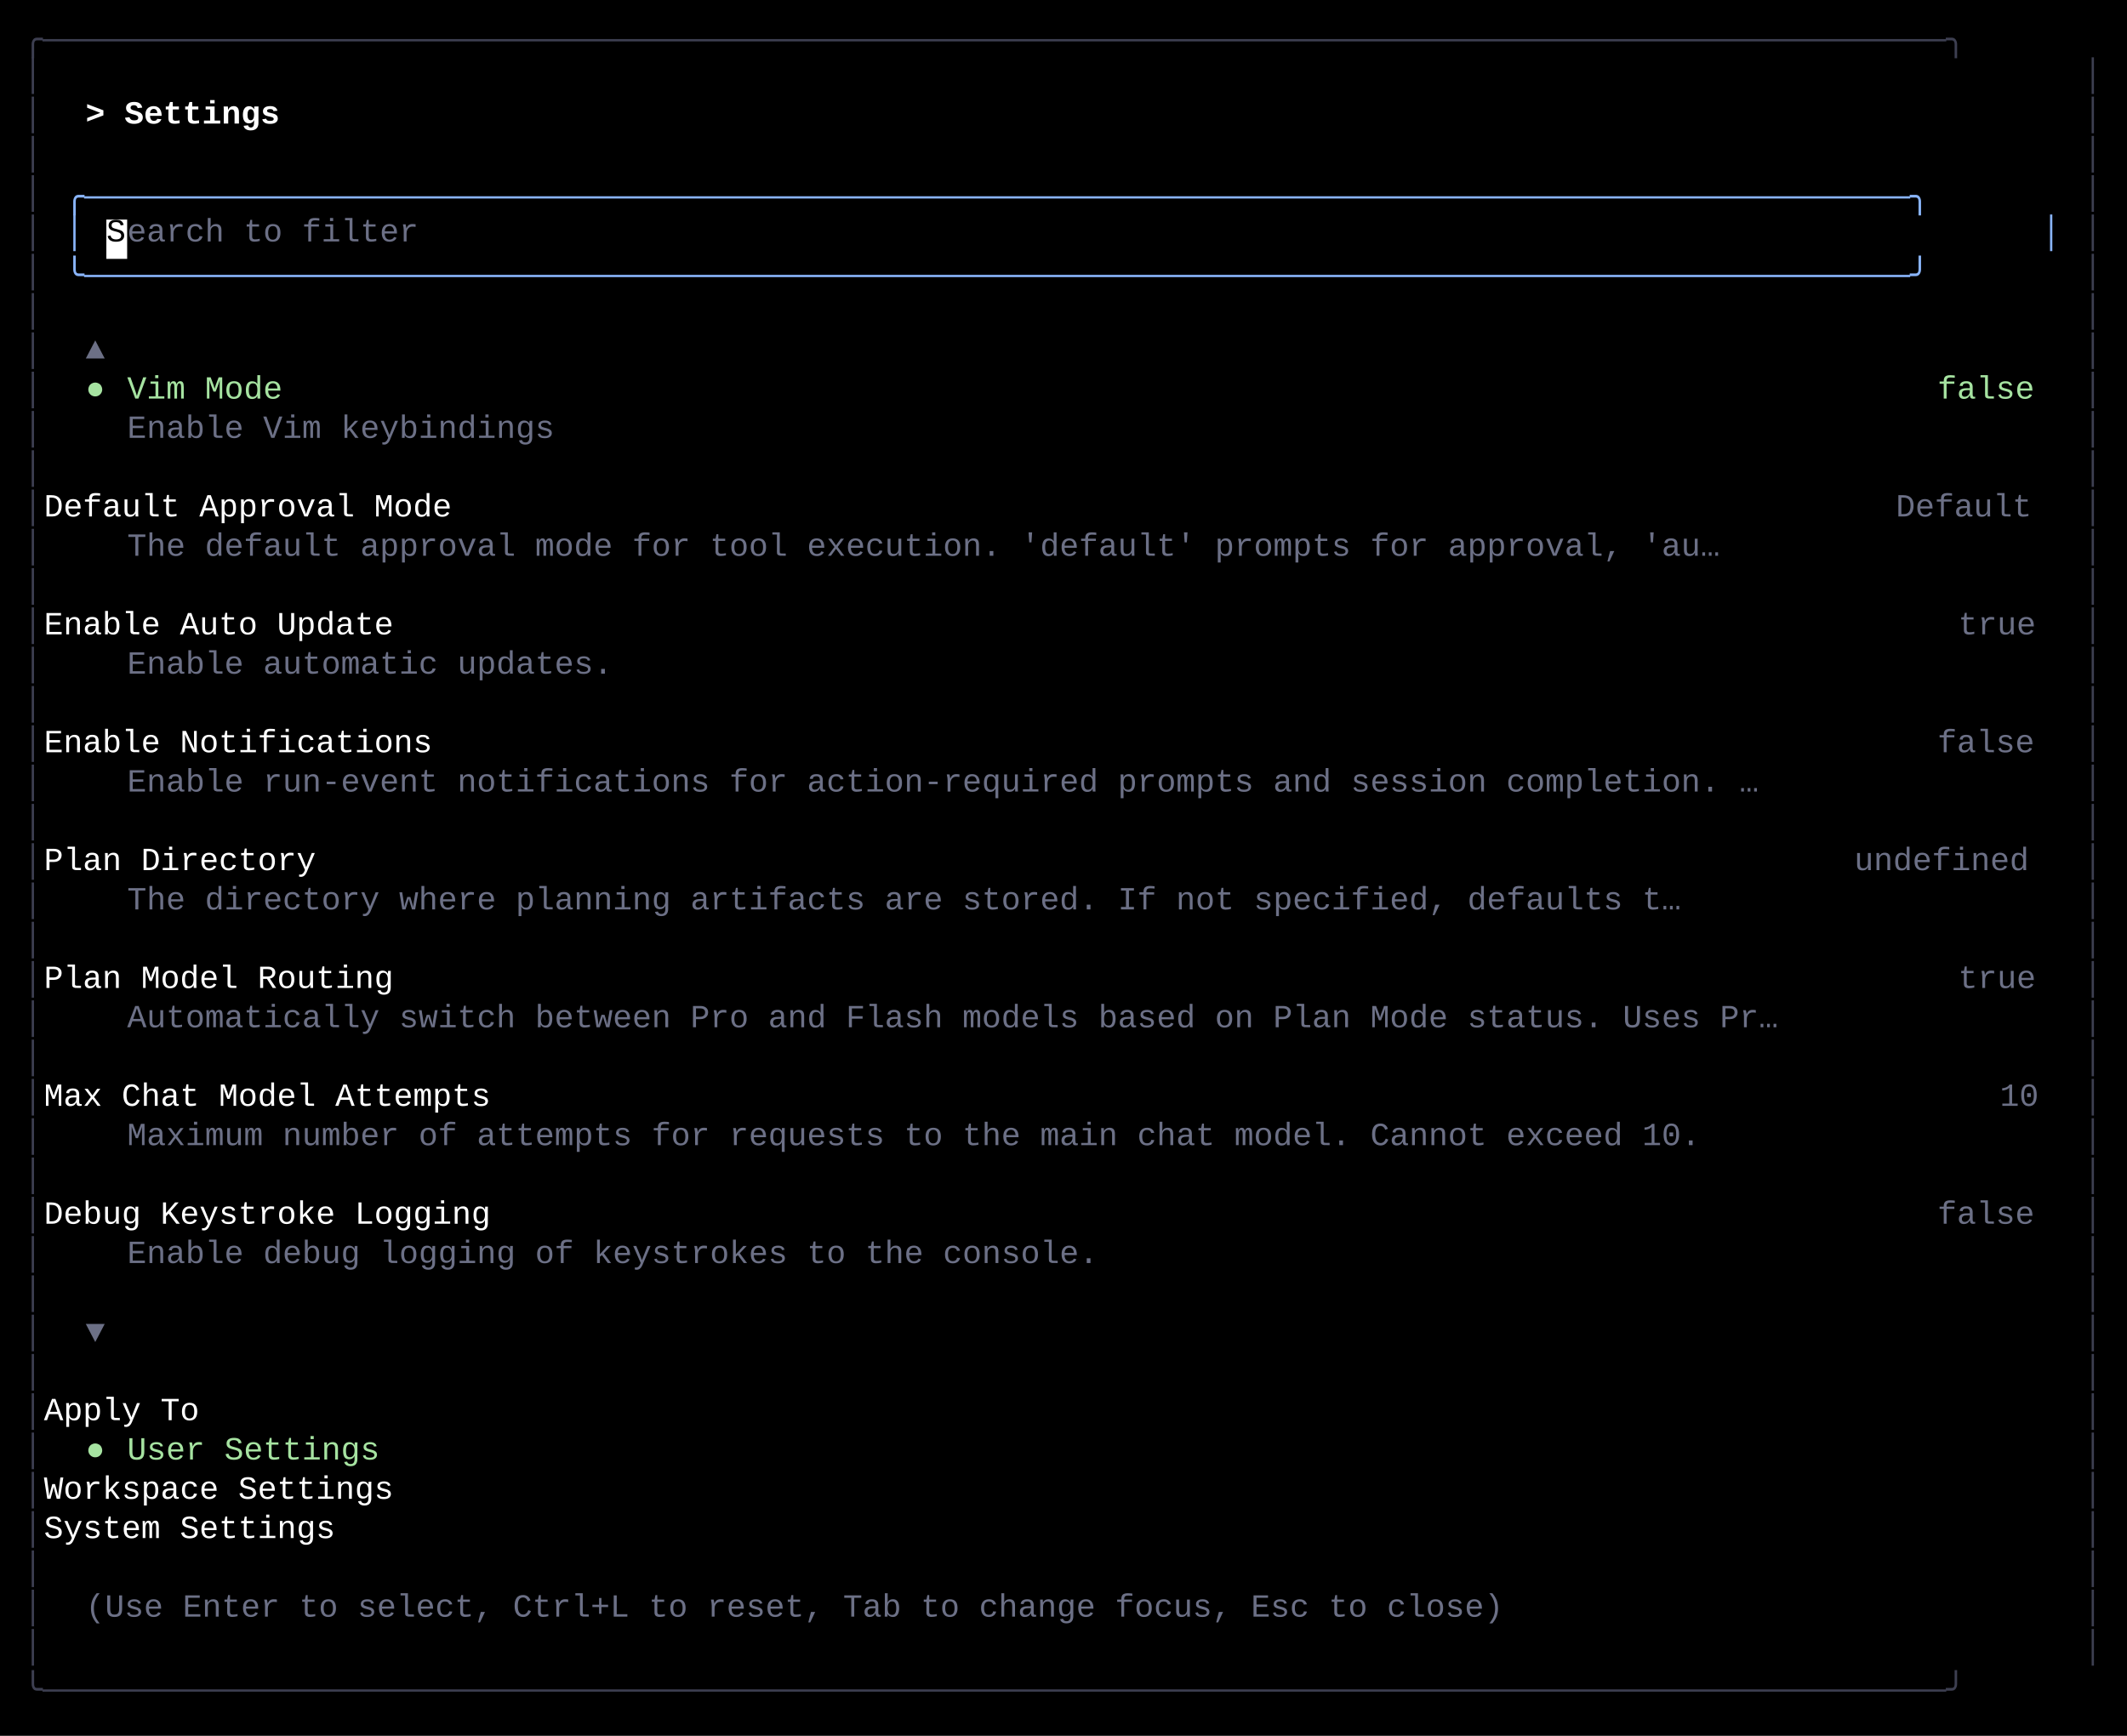
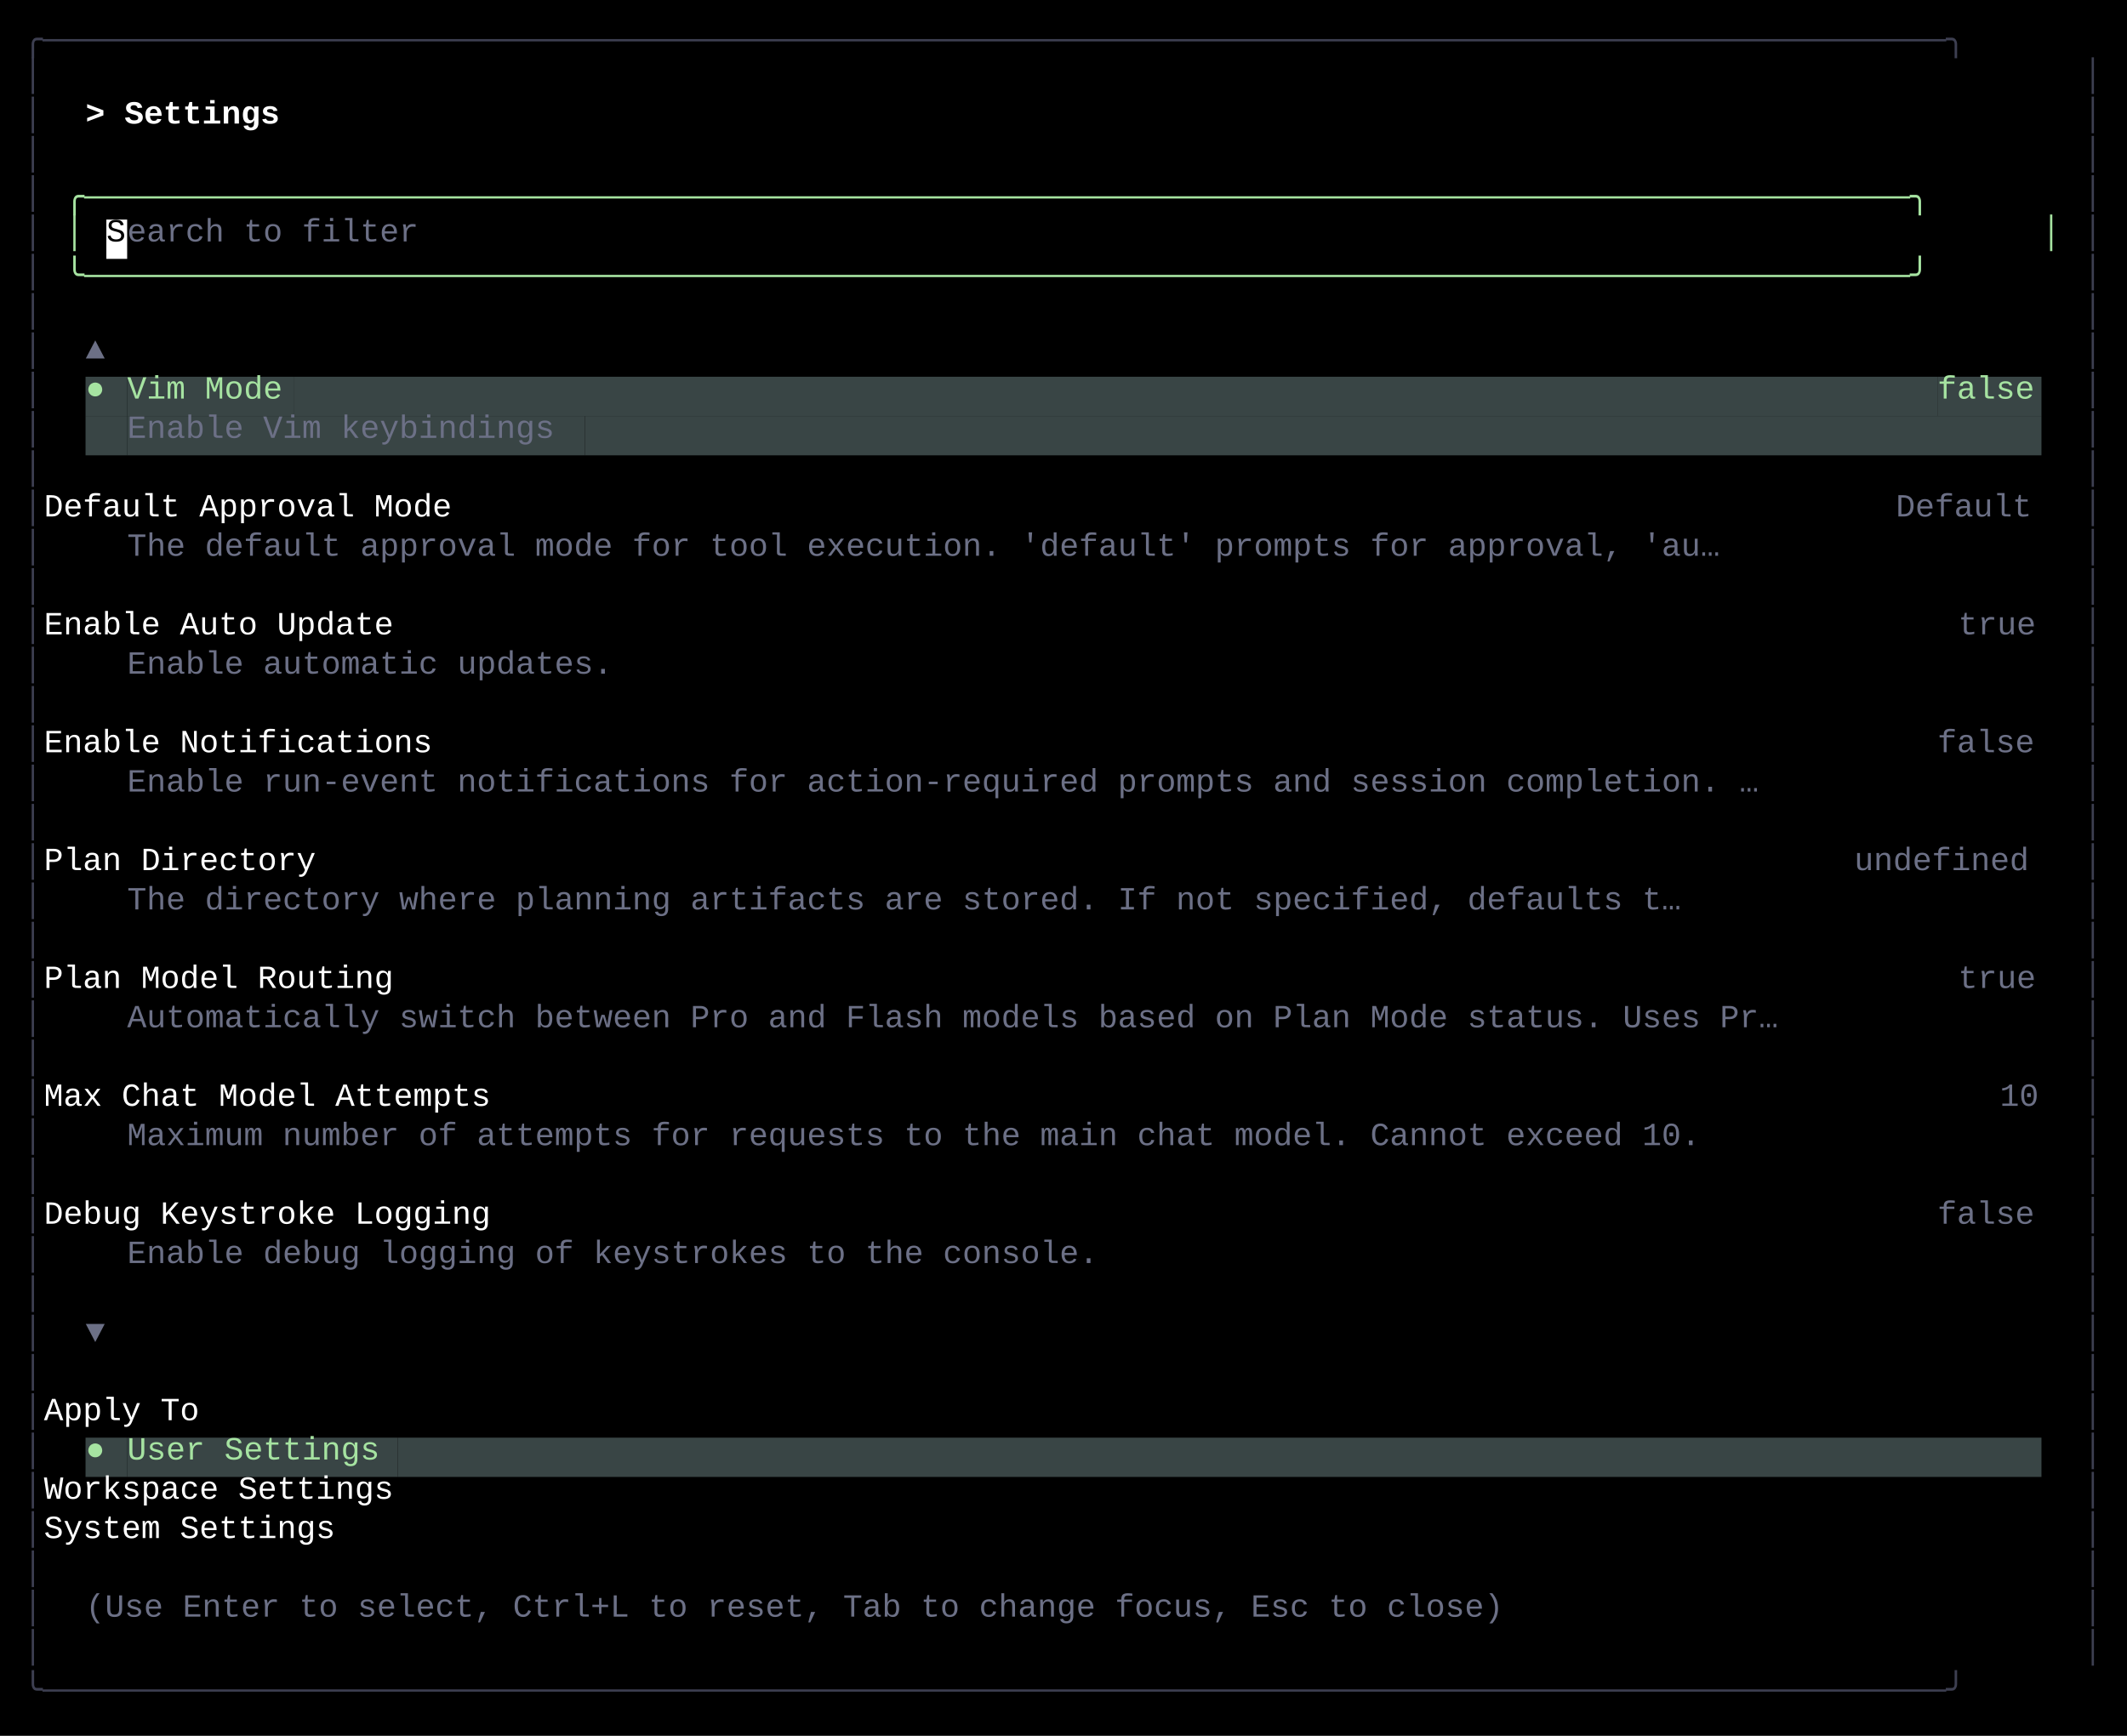
<svg xmlns="http://www.w3.org/2000/svg" width="920" height="751" viewBox="0 0 920 751">
  <style>
    text { font-family: Consolas, "Courier New", monospace; font-size: 14px; dominant-baseline: text-before-edge; white-space: pre; }
  </style>
  <rect width="920" height="751" fill="#000000" />
  <g transform="translate(10, 10)">
    <text x="0" y="2" fill="#3d3f51" textLength="900" lengthAdjust="spacingAndGlyphs">╭──────────────────────────────────────────────────────────────────────────────────────────────────╮</text>
    <text x="0" y="19" fill="#3d3f51" textLength="9" lengthAdjust="spacingAndGlyphs">│</text>
    <text x="891" y="19" fill="#3d3f51" textLength="9" lengthAdjust="spacingAndGlyphs">│</text>
    <text x="0" y="36" fill="#3d3f51" textLength="9" lengthAdjust="spacingAndGlyphs">│</text>
    <text x="27" y="36" fill="#ffffff" textLength="99" lengthAdjust="spacingAndGlyphs" font-weight="bold">&gt; Settings </text>
    <text x="891" y="36" fill="#3d3f51" textLength="9" lengthAdjust="spacingAndGlyphs">│</text>
    <text x="0" y="53" fill="#3d3f51" textLength="9" lengthAdjust="spacingAndGlyphs">│</text>
    <text x="891" y="53" fill="#3d3f51" textLength="9" lengthAdjust="spacingAndGlyphs">│</text>
    <text x="0" y="70" fill="#3d3f51" textLength="9" lengthAdjust="spacingAndGlyphs">│</text>
-     <text x="18" y="70" fill="#89b4fa" textLength="864" lengthAdjust="spacingAndGlyphs">╭──────────────────────────────────────────────────────────────────────────────────────────────╮</text>
+     <text x="18" y="70" fill="#a6e3a1" textLength="864" lengthAdjust="spacingAndGlyphs">╭──────────────────────────────────────────────────────────────────────────────────────────────╮</text>
    <text x="891" y="70" fill="#3d3f51" textLength="9" lengthAdjust="spacingAndGlyphs">│</text>
    <text x="0" y="87" fill="#3d3f51" textLength="9" lengthAdjust="spacingAndGlyphs">│</text>
-     <text x="18" y="87" fill="#89b4fa" textLength="9" lengthAdjust="spacingAndGlyphs">│</text>
+     <text x="18" y="87" fill="#a6e3a1" textLength="9" lengthAdjust="spacingAndGlyphs">│</text>
    <rect x="36" y="85" width="9" height="17" fill="#ffffff" />
    <text x="36" y="87" fill="#000000" textLength="9" lengthAdjust="spacingAndGlyphs">S</text>
    <text x="45" y="87" fill="#6c7086" textLength="135" lengthAdjust="spacingAndGlyphs">earch to filter</text>
-     <text x="873" y="87" fill="#89b4fa" textLength="9" lengthAdjust="spacingAndGlyphs">│</text>
+     <text x="873" y="87" fill="#a6e3a1" textLength="9" lengthAdjust="spacingAndGlyphs">│</text>
    <text x="891" y="87" fill="#3d3f51" textLength="9" lengthAdjust="spacingAndGlyphs">│</text>
    <text x="0" y="104" fill="#3d3f51" textLength="9" lengthAdjust="spacingAndGlyphs">│</text>
-     <text x="18" y="104" fill="#89b4fa" textLength="864" lengthAdjust="spacingAndGlyphs">╰──────────────────────────────────────────────────────────────────────────────────────────────╯</text>
+     <text x="18" y="104" fill="#a6e3a1" textLength="864" lengthAdjust="spacingAndGlyphs">╰──────────────────────────────────────────────────────────────────────────────────────────────╯</text>
    <text x="891" y="104" fill="#3d3f51" textLength="9" lengthAdjust="spacingAndGlyphs">│</text>
    <text x="0" y="121" fill="#3d3f51" textLength="9" lengthAdjust="spacingAndGlyphs">│</text>
    <text x="891" y="121" fill="#3d3f51" textLength="9" lengthAdjust="spacingAndGlyphs">│</text>
    <text x="0" y="138" fill="#3d3f51" textLength="9" lengthAdjust="spacingAndGlyphs">│</text>
    <text x="27" y="138" fill="#6c7086" textLength="9" lengthAdjust="spacingAndGlyphs">▲</text>
    <text x="891" y="138" fill="#3d3f51" textLength="9" lengthAdjust="spacingAndGlyphs">│</text>
    <text x="0" y="155" fill="#3d3f51" textLength="9" lengthAdjust="spacingAndGlyphs">│</text>
+     <rect x="27" y="153" width="9" height="17" fill="#394545" />
    <text x="27" y="155" fill="#a6e3a1" textLength="9" lengthAdjust="spacingAndGlyphs">●</text>
+     <rect x="36" y="153" width="9" height="17" fill="#394545" />
+     <rect x="45" y="153" width="72" height="17" fill="#394545" />
    <text x="45" y="155" fill="#a6e3a1" textLength="72" lengthAdjust="spacingAndGlyphs">Vim Mode</text>
+     <rect x="117" y="153" width="711" height="17" fill="#394545" />
+     <rect x="828" y="153" width="45" height="17" fill="#394545" />
    <text x="828" y="155" fill="#a6e3a1" textLength="45" lengthAdjust="spacingAndGlyphs">false</text>
    <text x="891" y="155" fill="#3d3f51" textLength="9" lengthAdjust="spacingAndGlyphs">│</text>
    <text x="0" y="172" fill="#3d3f51" textLength="9" lengthAdjust="spacingAndGlyphs">│</text>
+     <rect x="27" y="170" width="18" height="17" fill="#394545" />
+     <rect x="45" y="170" width="198" height="17" fill="#394545" />
    <text x="45" y="172" fill="#6c7086" textLength="198" lengthAdjust="spacingAndGlyphs">Enable Vim keybindings</text>
+     <rect x="243" y="170" width="630" height="17" fill="#394545" />
    <text x="891" y="172" fill="#3d3f51" textLength="9" lengthAdjust="spacingAndGlyphs">│</text>
    <text x="0" y="189" fill="#3d3f51" textLength="9" lengthAdjust="spacingAndGlyphs">│</text>
    <text x="891" y="189" fill="#3d3f51" textLength="9" lengthAdjust="spacingAndGlyphs">│</text>
    <text x="0" y="206" fill="#3d3f51" textLength="9" lengthAdjust="spacingAndGlyphs">│</text>
    <text x="9" y="206" fill="#ffffff" textLength="801" lengthAdjust="spacingAndGlyphs">    Default Approval Mode                                                                </text>
    <text x="810" y="206" fill="#6c7086" textLength="63" lengthAdjust="spacingAndGlyphs">Default</text>
    <text x="891" y="206" fill="#3d3f51" textLength="9" lengthAdjust="spacingAndGlyphs">│</text>
    <text x="0" y="223" fill="#3d3f51" textLength="9" lengthAdjust="spacingAndGlyphs">│</text>
    <text x="45" y="223" fill="#6c7086" textLength="738" lengthAdjust="spacingAndGlyphs">The default approval mode for tool execution. 'default' prompts for approval, 'au…</text>
    <text x="891" y="223" fill="#3d3f51" textLength="9" lengthAdjust="spacingAndGlyphs">│</text>
    <text x="0" y="240" fill="#3d3f51" textLength="9" lengthAdjust="spacingAndGlyphs">│</text>
    <text x="891" y="240" fill="#3d3f51" textLength="9" lengthAdjust="spacingAndGlyphs">│</text>
    <text x="0" y="257" fill="#3d3f51" textLength="9" lengthAdjust="spacingAndGlyphs">│</text>
    <text x="9" y="257" fill="#ffffff" textLength="828" lengthAdjust="spacingAndGlyphs">    Enable Auto Update                                                                      </text>
    <text x="837" y="257" fill="#6c7086" textLength="36" lengthAdjust="spacingAndGlyphs">true</text>
    <text x="891" y="257" fill="#3d3f51" textLength="9" lengthAdjust="spacingAndGlyphs">│</text>
    <text x="0" y="274" fill="#3d3f51" textLength="9" lengthAdjust="spacingAndGlyphs">│</text>
    <text x="45" y="274" fill="#6c7086" textLength="225" lengthAdjust="spacingAndGlyphs">Enable automatic updates.</text>
    <text x="891" y="274" fill="#3d3f51" textLength="9" lengthAdjust="spacingAndGlyphs">│</text>
    <text x="0" y="291" fill="#3d3f51" textLength="9" lengthAdjust="spacingAndGlyphs">│</text>
    <text x="891" y="291" fill="#3d3f51" textLength="9" lengthAdjust="spacingAndGlyphs">│</text>
    <text x="0" y="308" fill="#3d3f51" textLength="9" lengthAdjust="spacingAndGlyphs">│</text>
    <text x="9" y="308" fill="#ffffff" textLength="819" lengthAdjust="spacingAndGlyphs">    Enable Notifications                                                                   </text>
    <text x="828" y="308" fill="#6c7086" textLength="45" lengthAdjust="spacingAndGlyphs">false</text>
    <text x="891" y="308" fill="#3d3f51" textLength="9" lengthAdjust="spacingAndGlyphs">│</text>
    <text x="0" y="325" fill="#3d3f51" textLength="9" lengthAdjust="spacingAndGlyphs">│</text>
    <text x="45" y="325" fill="#6c7086" textLength="756" lengthAdjust="spacingAndGlyphs">Enable run-event notifications for action-required prompts and session completion. …</text>
    <text x="891" y="325" fill="#3d3f51" textLength="9" lengthAdjust="spacingAndGlyphs">│</text>
    <text x="0" y="342" fill="#3d3f51" textLength="9" lengthAdjust="spacingAndGlyphs">│</text>
    <text x="891" y="342" fill="#3d3f51" textLength="9" lengthAdjust="spacingAndGlyphs">│</text>
    <text x="0" y="359" fill="#3d3f51" textLength="9" lengthAdjust="spacingAndGlyphs">│</text>
    <text x="9" y="359" fill="#ffffff" textLength="783" lengthAdjust="spacingAndGlyphs">    Plan Directory                                                                     </text>
    <text x="792" y="359" fill="#6c7086" textLength="81" lengthAdjust="spacingAndGlyphs">undefined</text>
    <text x="891" y="359" fill="#3d3f51" textLength="9" lengthAdjust="spacingAndGlyphs">│</text>
    <text x="0" y="376" fill="#3d3f51" textLength="9" lengthAdjust="spacingAndGlyphs">│</text>
    <text x="45" y="376" fill="#6c7086" textLength="720" lengthAdjust="spacingAndGlyphs">The directory where planning artifacts are stored. If not specified, defaults t…</text>
    <text x="891" y="376" fill="#3d3f51" textLength="9" lengthAdjust="spacingAndGlyphs">│</text>
    <text x="0" y="393" fill="#3d3f51" textLength="9" lengthAdjust="spacingAndGlyphs">│</text>
    <text x="891" y="393" fill="#3d3f51" textLength="9" lengthAdjust="spacingAndGlyphs">│</text>
    <text x="0" y="410" fill="#3d3f51" textLength="9" lengthAdjust="spacingAndGlyphs">│</text>
    <text x="9" y="410" fill="#ffffff" textLength="828" lengthAdjust="spacingAndGlyphs">    Plan Model Routing                                                                      </text>
    <text x="837" y="410" fill="#6c7086" textLength="36" lengthAdjust="spacingAndGlyphs">true</text>
    <text x="891" y="410" fill="#3d3f51" textLength="9" lengthAdjust="spacingAndGlyphs">│</text>
    <text x="0" y="427" fill="#3d3f51" textLength="9" lengthAdjust="spacingAndGlyphs">│</text>
    <text x="45" y="427" fill="#6c7086" textLength="765" lengthAdjust="spacingAndGlyphs">Automatically switch between Pro and Flash models based on Plan Mode status. Uses Pr…</text>
    <text x="891" y="427" fill="#3d3f51" textLength="9" lengthAdjust="spacingAndGlyphs">│</text>
    <text x="0" y="444" fill="#3d3f51" textLength="9" lengthAdjust="spacingAndGlyphs">│</text>
    <text x="891" y="444" fill="#3d3f51" textLength="9" lengthAdjust="spacingAndGlyphs">│</text>
    <text x="0" y="461" fill="#3d3f51" textLength="9" lengthAdjust="spacingAndGlyphs">│</text>
    <text x="9" y="461" fill="#ffffff" textLength="846" lengthAdjust="spacingAndGlyphs">    Max Chat Model Attempts                                                                   </text>
    <text x="855" y="461" fill="#6c7086" textLength="18" lengthAdjust="spacingAndGlyphs">10</text>
    <text x="891" y="461" fill="#3d3f51" textLength="9" lengthAdjust="spacingAndGlyphs">│</text>
    <text x="0" y="478" fill="#3d3f51" textLength="9" lengthAdjust="spacingAndGlyphs">│</text>
    <text x="45" y="478" fill="#6c7086" textLength="729" lengthAdjust="spacingAndGlyphs">Maximum number of attempts for requests to the main chat model. Cannot exceed 10.</text>
    <text x="891" y="478" fill="#3d3f51" textLength="9" lengthAdjust="spacingAndGlyphs">│</text>
    <text x="0" y="495" fill="#3d3f51" textLength="9" lengthAdjust="spacingAndGlyphs">│</text>
    <text x="891" y="495" fill="#3d3f51" textLength="9" lengthAdjust="spacingAndGlyphs">│</text>
    <text x="0" y="512" fill="#3d3f51" textLength="9" lengthAdjust="spacingAndGlyphs">│</text>
    <text x="9" y="512" fill="#ffffff" textLength="819" lengthAdjust="spacingAndGlyphs">    Debug Keystroke Logging                                                                </text>
    <text x="828" y="512" fill="#6c7086" textLength="45" lengthAdjust="spacingAndGlyphs">false</text>
    <text x="891" y="512" fill="#3d3f51" textLength="9" lengthAdjust="spacingAndGlyphs">│</text>
    <text x="0" y="529" fill="#3d3f51" textLength="9" lengthAdjust="spacingAndGlyphs">│</text>
    <text x="45" y="529" fill="#6c7086" textLength="450" lengthAdjust="spacingAndGlyphs">Enable debug logging of keystrokes to the console.</text>
    <text x="891" y="529" fill="#3d3f51" textLength="9" lengthAdjust="spacingAndGlyphs">│</text>
    <text x="0" y="546" fill="#3d3f51" textLength="9" lengthAdjust="spacingAndGlyphs">│</text>
    <text x="891" y="546" fill="#3d3f51" textLength="9" lengthAdjust="spacingAndGlyphs">│</text>
    <text x="0" y="563" fill="#3d3f51" textLength="9" lengthAdjust="spacingAndGlyphs">│</text>
    <text x="27" y="563" fill="#6c7086" textLength="9" lengthAdjust="spacingAndGlyphs">▼</text>
    <text x="891" y="563" fill="#3d3f51" textLength="9" lengthAdjust="spacingAndGlyphs">│</text>
    <text x="0" y="580" fill="#3d3f51" textLength="9" lengthAdjust="spacingAndGlyphs">│</text>
    <text x="891" y="580" fill="#3d3f51" textLength="9" lengthAdjust="spacingAndGlyphs">│</text>
    <text x="0" y="597" fill="#3d3f51" textLength="9" lengthAdjust="spacingAndGlyphs">│</text>
    <text x="9" y="597" fill="#ffffff" textLength="882" lengthAdjust="spacingAndGlyphs">    Apply To                                                                                      </text>
    <text x="891" y="597" fill="#3d3f51" textLength="9" lengthAdjust="spacingAndGlyphs">│</text>
    <text x="0" y="614" fill="#3d3f51" textLength="9" lengthAdjust="spacingAndGlyphs">│</text>
+     <rect x="27" y="612" width="9" height="17" fill="#394545" />
    <text x="27" y="614" fill="#a6e3a1" textLength="9" lengthAdjust="spacingAndGlyphs">●</text>
+     <rect x="36" y="612" width="9" height="17" fill="#394545" />
+     <rect x="45" y="612" width="117" height="17" fill="#394545" />
    <text x="45" y="614" fill="#a6e3a1" textLength="117" lengthAdjust="spacingAndGlyphs">User Settings</text>
+     <rect x="162" y="612" width="711" height="17" fill="#394545" />
    <text x="891" y="614" fill="#3d3f51" textLength="9" lengthAdjust="spacingAndGlyphs">│</text>
    <text x="0" y="631" fill="#3d3f51" textLength="9" lengthAdjust="spacingAndGlyphs">│</text>
    <text x="9" y="631" fill="#ffffff" textLength="882" lengthAdjust="spacingAndGlyphs">    Workspace Settings                                                                            </text>
    <text x="891" y="631" fill="#3d3f51" textLength="9" lengthAdjust="spacingAndGlyphs">│</text>
    <text x="0" y="648" fill="#3d3f51" textLength="9" lengthAdjust="spacingAndGlyphs">│</text>
    <text x="9" y="648" fill="#ffffff" textLength="882" lengthAdjust="spacingAndGlyphs">    System Settings                                                                               </text>
    <text x="891" y="648" fill="#3d3f51" textLength="9" lengthAdjust="spacingAndGlyphs">│</text>
    <text x="0" y="665" fill="#3d3f51" textLength="9" lengthAdjust="spacingAndGlyphs">│</text>
    <text x="891" y="665" fill="#3d3f51" textLength="9" lengthAdjust="spacingAndGlyphs">│</text>
    <text x="0" y="682" fill="#3d3f51" textLength="9" lengthAdjust="spacingAndGlyphs">│</text>
    <text x="27" y="682" fill="#6c7086" textLength="657" lengthAdjust="spacingAndGlyphs">(Use Enter to select, Ctrl+L to reset, Tab to change focus, Esc to close)</text>
    <text x="891" y="682" fill="#3d3f51" textLength="9" lengthAdjust="spacingAndGlyphs">│</text>
    <text x="0" y="699" fill="#3d3f51" textLength="9" lengthAdjust="spacingAndGlyphs">│</text>
    <text x="891" y="699" fill="#3d3f51" textLength="9" lengthAdjust="spacingAndGlyphs">│</text>
    <text x="0" y="716" fill="#3d3f51" textLength="900" lengthAdjust="spacingAndGlyphs">╰──────────────────────────────────────────────────────────────────────────────────────────────────╯</text>
  </g>
</svg>
